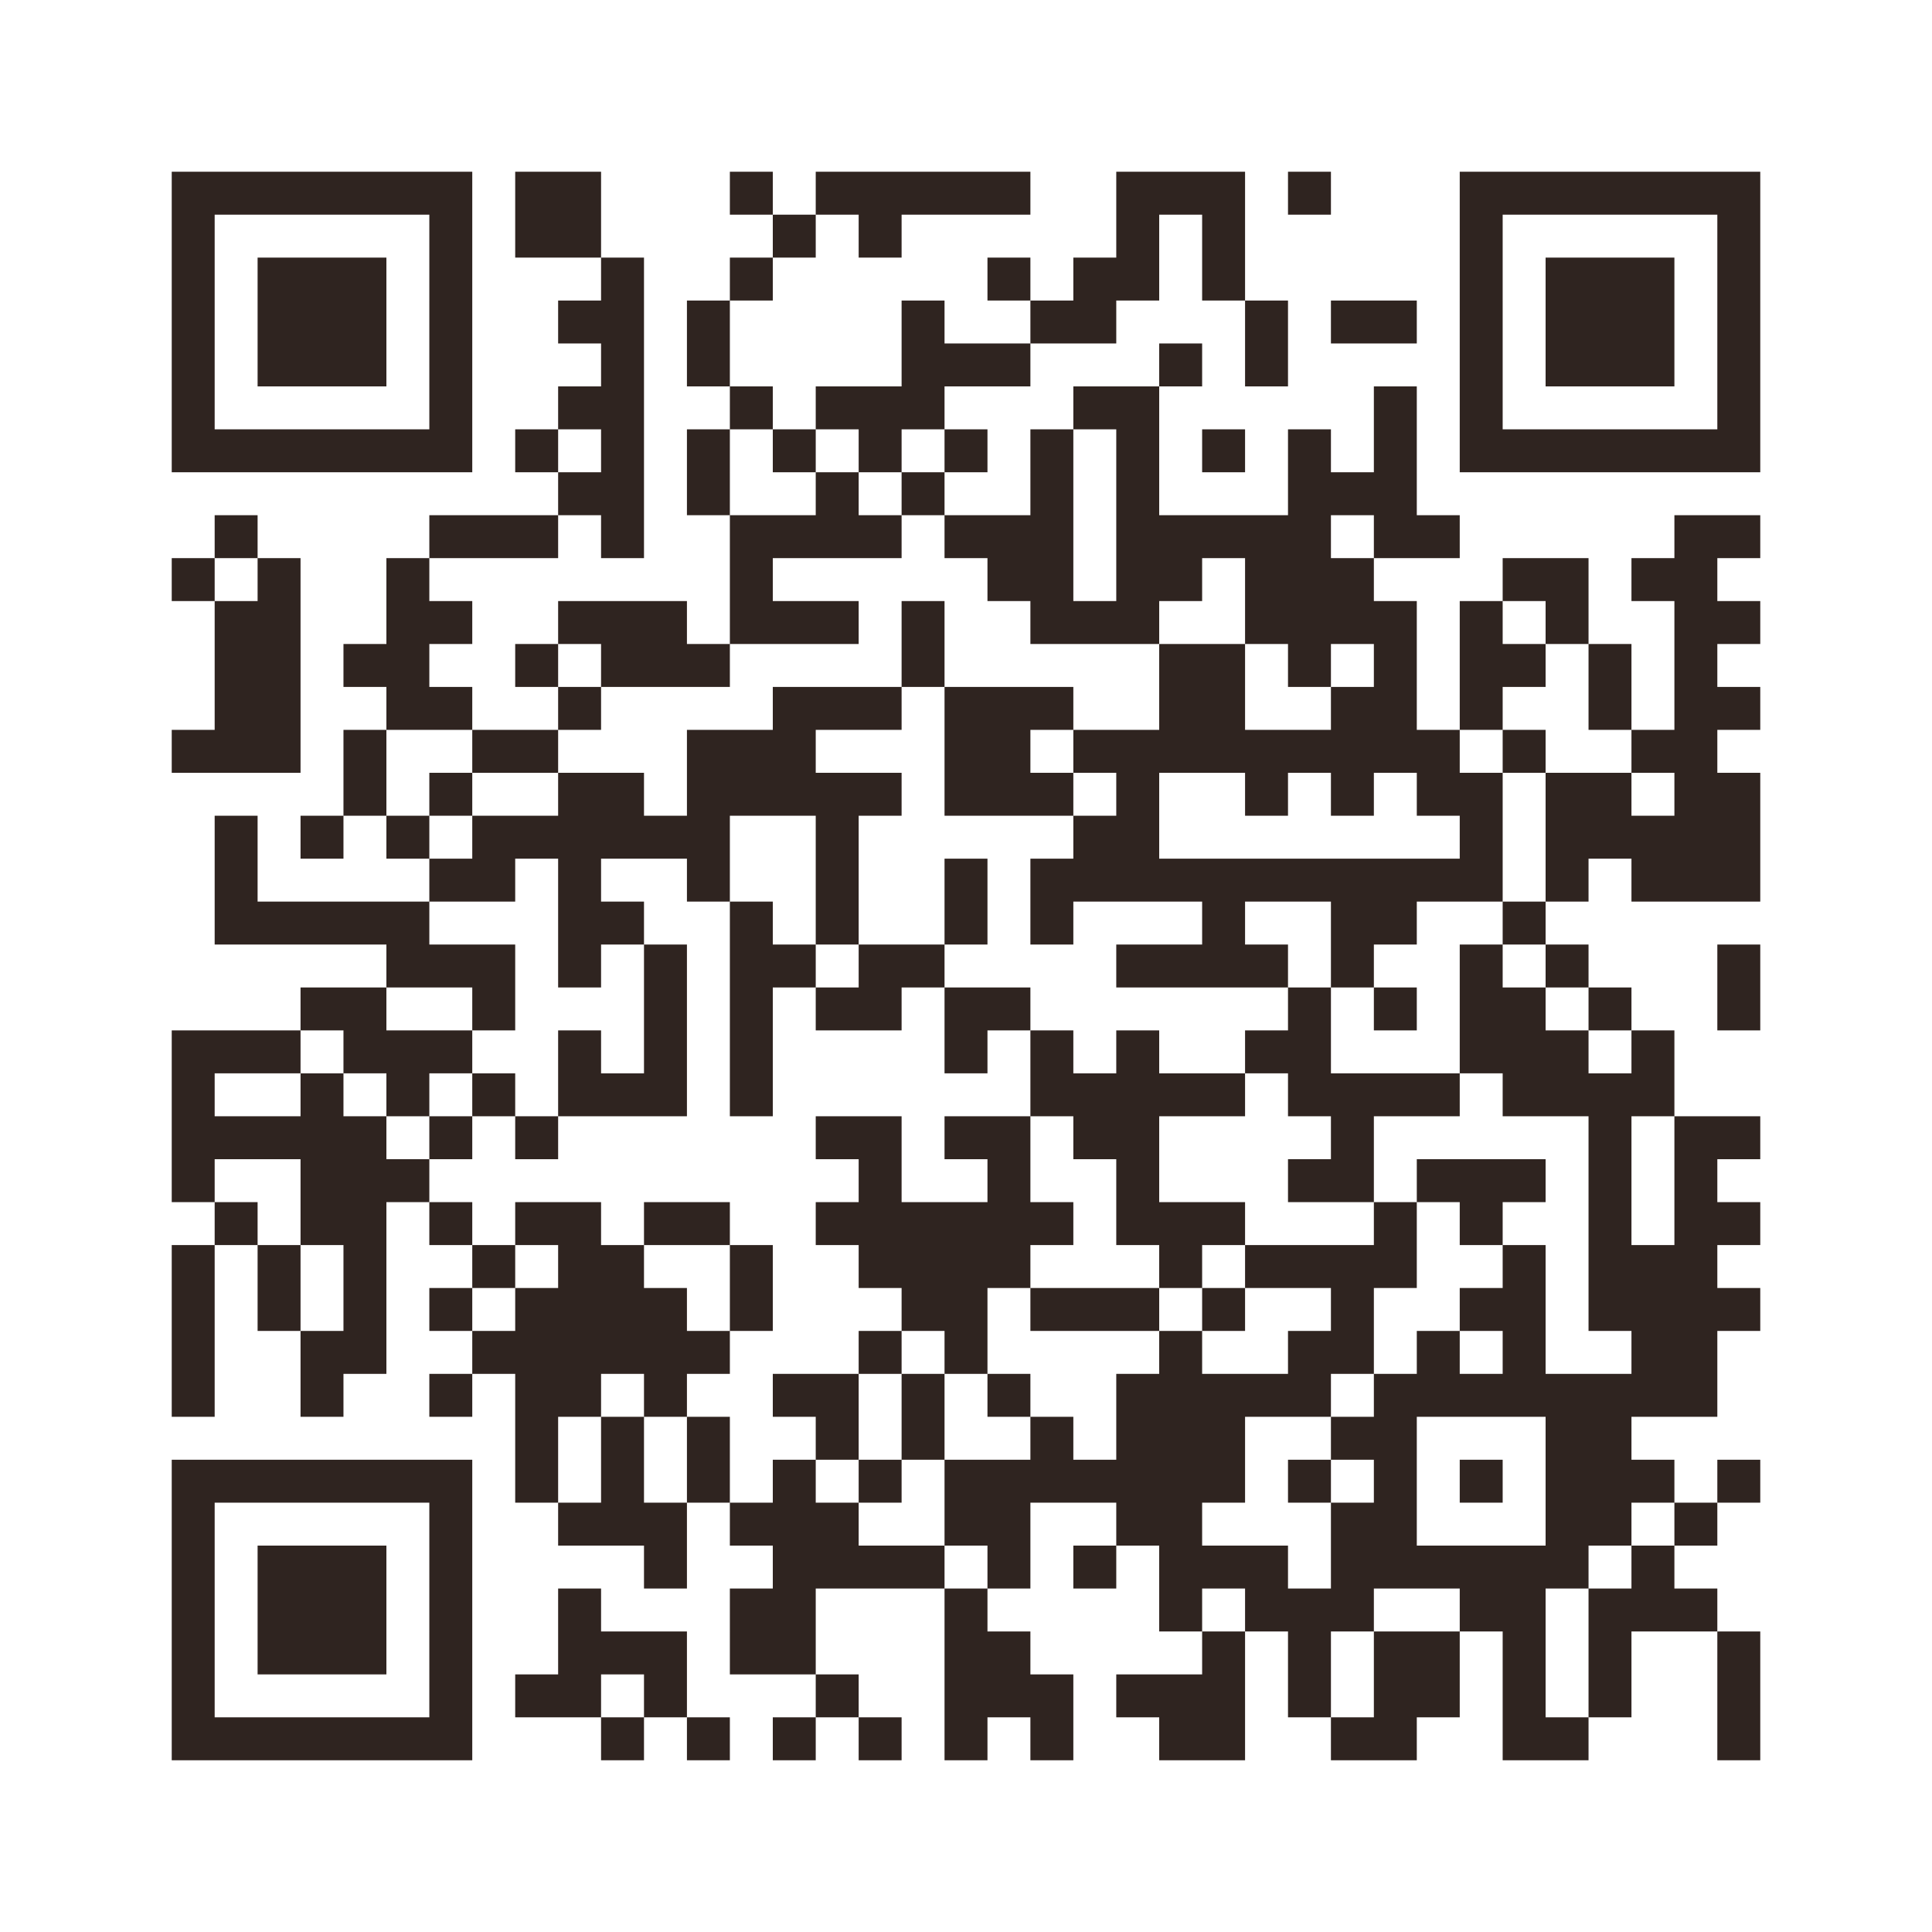
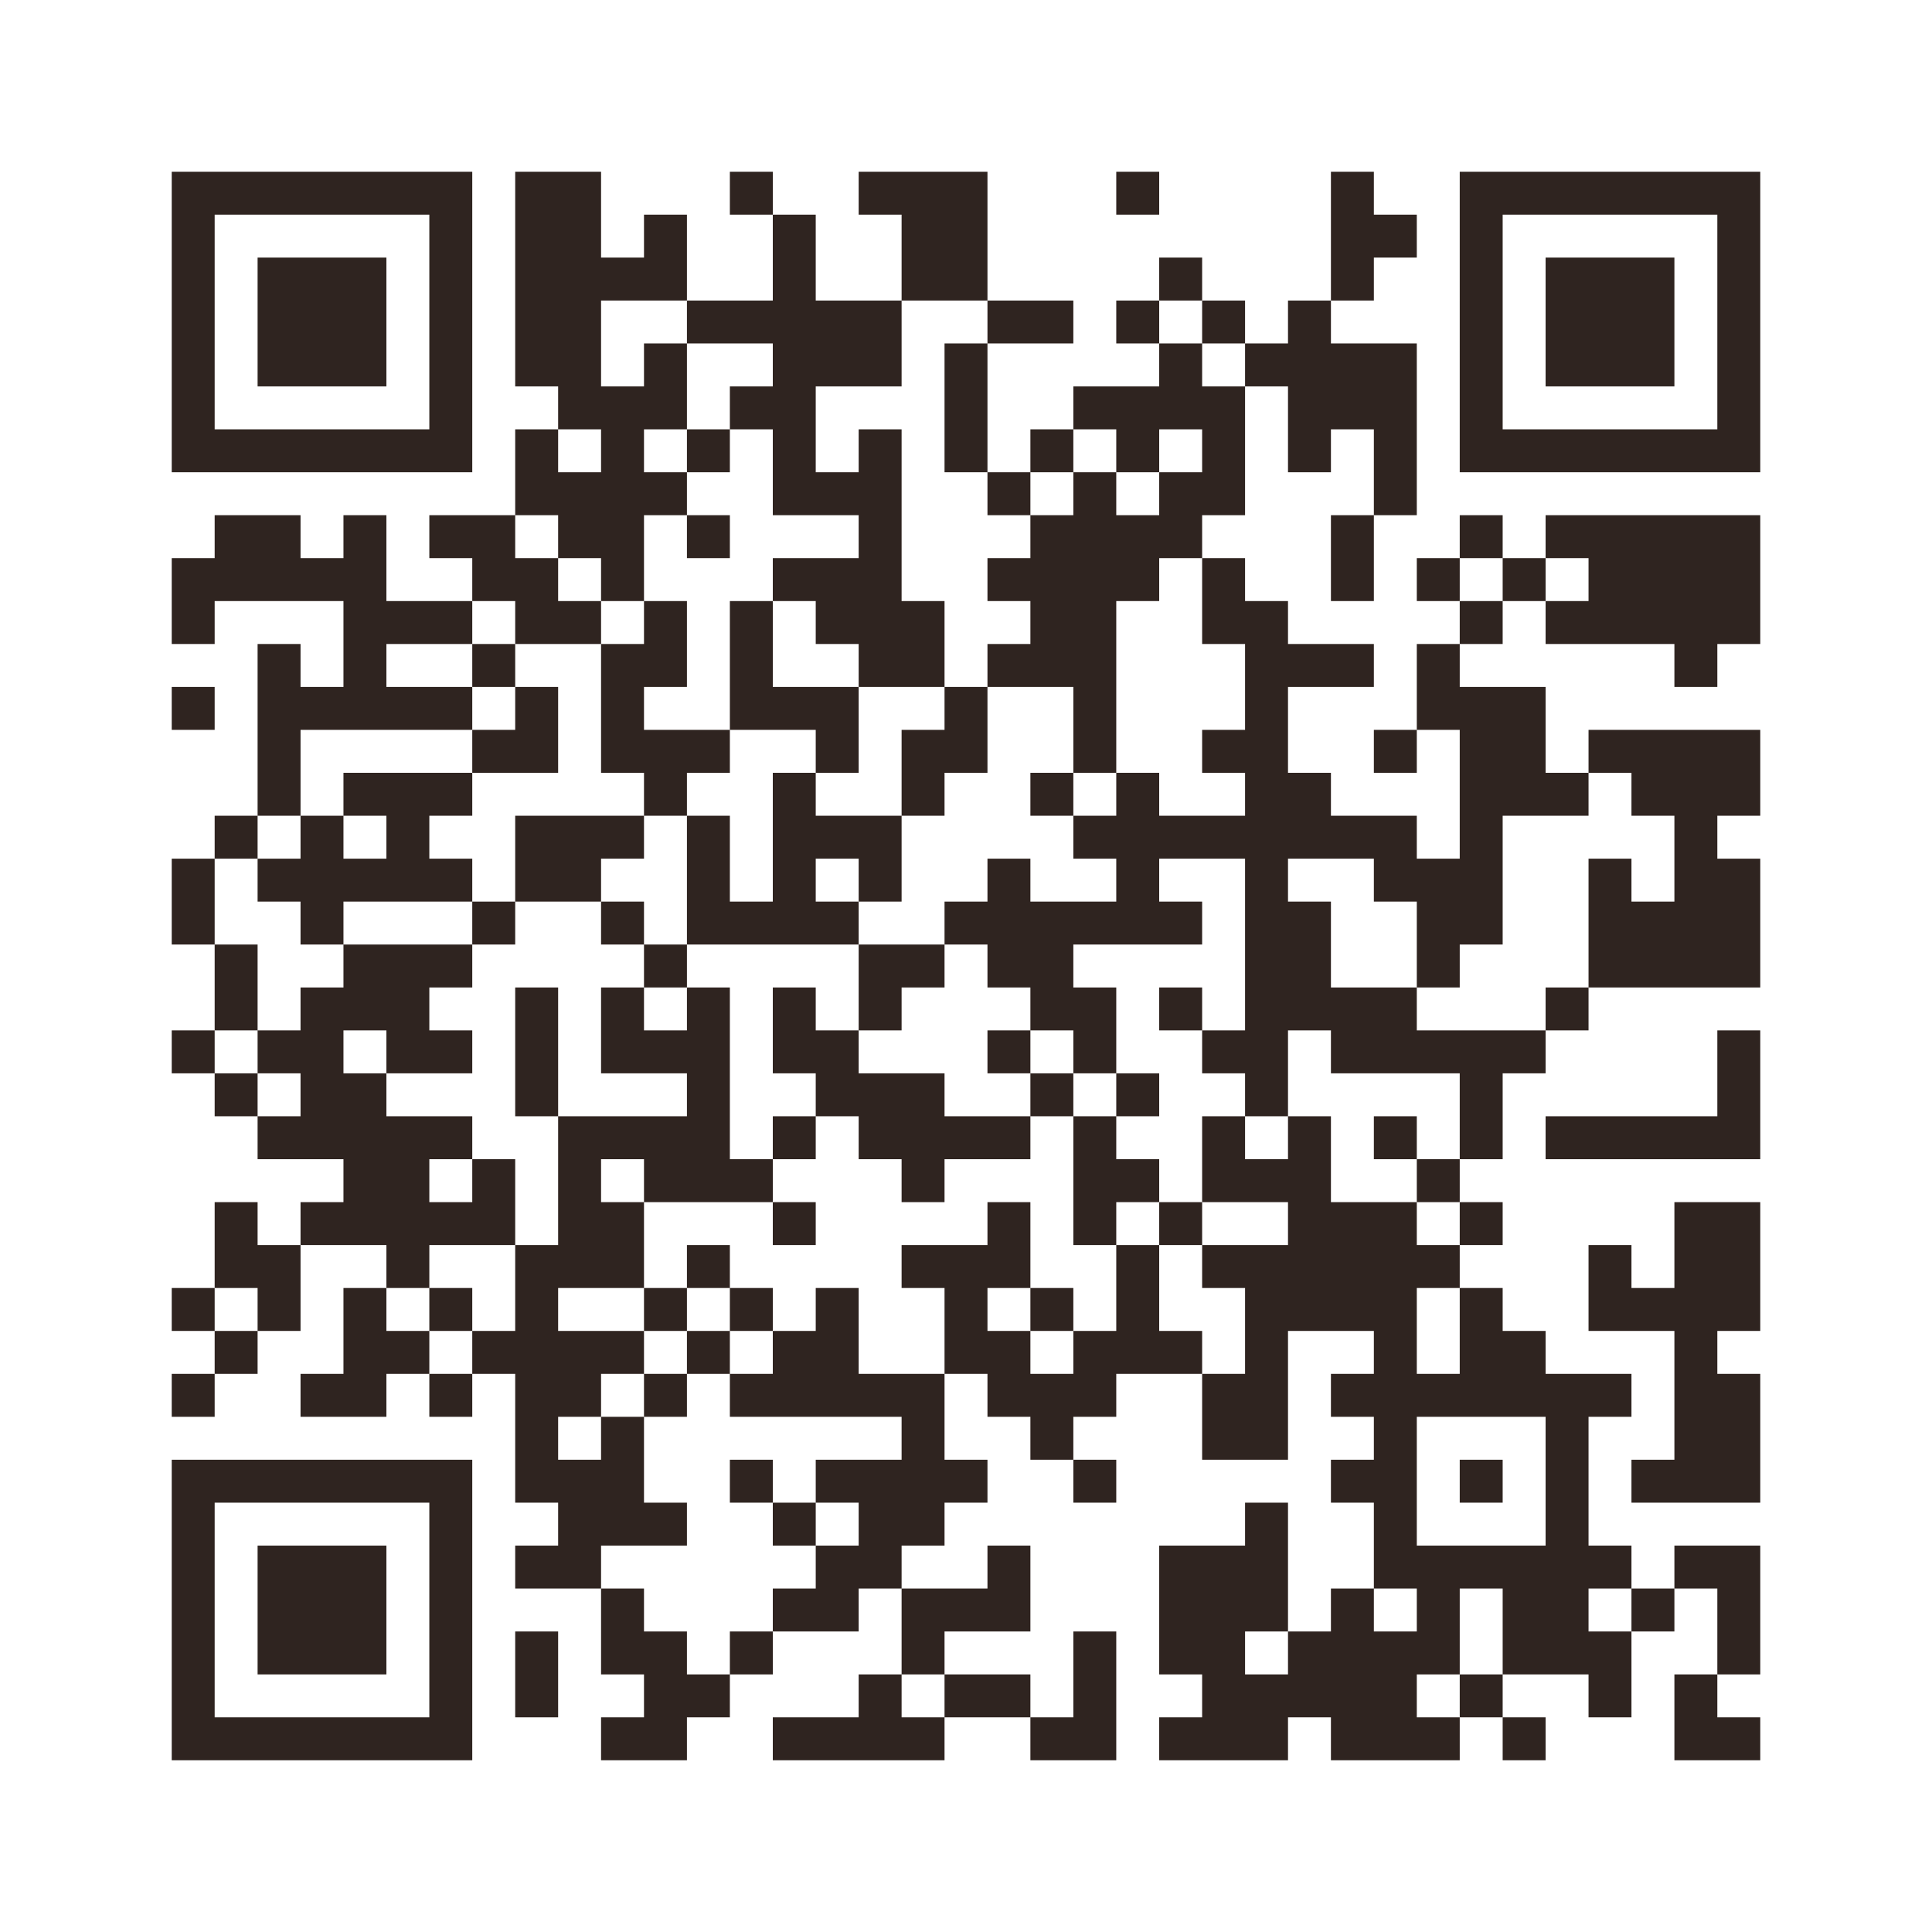
<svg xmlns="http://www.w3.org/2000/svg" width="900" height="900" class="segno">
  <g transform="scale(20)">
    <path fill="#fff" d="M0 0h45v45h-45z" />
-     <path class="qrline" stroke="#2f2420" d="M4 4.5h7m1 0h2m3 0h1m1 0h5m2 0h3m1 0h1m3 0h7m-37 1h1m5 0h1m1 0h2m4 0h1m1 0h1m5 0h1m1 0h1m5 0h1m5 0h1m-37 1h1m1 0h3m1 0h1m3 0h1m2 0h1m5 0h1m1 0h2m1 0h1m5 0h1m1 0h3m1 0h1m-37 1h1m1 0h3m1 0h1m2 0h2m1 0h1m4 0h1m2 0h2m3 0h1m1 0h2m1 0h1m1 0h3m1 0h1m-37 1h1m1 0h3m1 0h1m3 0h1m1 0h1m4 0h3m3 0h1m1 0h1m4 0h1m1 0h3m1 0h1m-37 1h1m5 0h1m2 0h2m2 0h1m1 0h3m3 0h2m5 0h1m1 0h1m5 0h1m-37 1h7m1 0h1m1 0h1m1 0h1m1 0h1m1 0h1m1 0h1m1 0h1m1 0h1m1 0h1m1 0h1m1 0h1m1 0h7m-28 1h2m1 0h1m2 0h1m1 0h1m2 0h1m1 0h1m3 0h3m-28 1h1m4 0h3m1 0h1m2 0h4m1 0h3m1 0h5m1 0h2m5 0h2m-37 1h1m1 0h1m2 0h1m7 0h1m5 0h2m1 0h2m1 0h3m3 0h2m1 0h2m-35 1h2m2 0h2m2 0h3m1 0h3m1 0h1m2 0h3m2 0h4m1 0h1m1 0h1m2 0h2m-36 1h2m1 0h2m2 0h1m1 0h3m4 0h1m5 0h2m1 0h1m1 0h1m1 0h2m1 0h1m1 0h1m-35 1h2m2 0h2m2 0h1m4 0h3m1 0h3m2 0h2m2 0h2m1 0h1m2 0h1m1 0h2m-37 1h3m1 0h1m2 0h2m3 0h3m3 0h2m1 0h9m1 0h1m2 0h2m-32 1h1m1 0h1m2 0h2m1 0h5m1 0h3m1 0h1m2 0h1m1 0h1m1 0h2m1 0h2m1 0h2m-36 1h1m1 0h1m1 0h1m1 0h6m2 0h1m5 0h2m7 0h1m1 0h5m-36 1h1m4 0h2m1 0h1m2 0h1m2 0h1m2 0h1m1 0h11m1 0h1m1 0h3m-36 1h5m3 0h2m2 0h1m1 0h1m2 0h1m1 0h1m3 0h1m2 0h2m2 0h1m-27 1h3m1 0h1m1 0h1m1 0h2m1 0h2m4 0h4m1 0h1m2 0h1m1 0h1m3 0h1m-34 1h2m2 0h1m3 0h1m1 0h1m1 0h2m1 0h2m6 0h1m1 0h1m1 0h2m1 0h1m2 0h1m-37 1h3m1 0h3m2 0h1m1 0h1m1 0h1m4 0h1m1 0h1m1 0h1m2 0h2m3 0h3m1 0h1m-35 1h1m2 0h1m1 0h1m1 0h1m1 0h3m1 0h1m6 0h5m1 0h4m1 0h4m-35 1h5m1 0h1m1 0h1m6 0h2m1 0h2m1 0h2m4 0h1m5 0h1m1 0h2m-37 1h1m2 0h3m10 0h1m2 0h1m2 0h1m3 0h2m1 0h3m1 0h1m1 0h1m-35 1h1m1 0h2m1 0h1m1 0h2m1 0h2m2 0h6m1 0h3m3 0h1m1 0h1m2 0h1m1 0h2m-37 1h1m1 0h1m1 0h1m2 0h1m1 0h2m2 0h1m2 0h4m3 0h1m1 0h4m2 0h1m1 0h3m-36 1h1m1 0h1m1 0h1m1 0h1m1 0h4m1 0h1m3 0h2m1 0h3m1 0h1m2 0h1m2 0h2m1 0h4m-37 1h1m2 0h2m2 0h6m3 0h1m1 0h1m4 0h1m2 0h2m1 0h1m1 0h1m2 0h2m-36 1h1m2 0h1m2 0h1m1 0h2m1 0h1m2 0h2m1 0h1m1 0h1m2 0h5m1 0h8m-28 1h1m1 0h1m1 0h1m2 0h1m1 0h1m2 0h1m1 0h3m2 0h2m3 0h2m-34 1h7m1 0h1m1 0h1m1 0h1m1 0h1m1 0h1m1 0h7m1 0h1m1 0h1m1 0h1m1 0h3m1 0h1m-37 1h1m5 0h1m2 0h3m1 0h3m2 0h2m2 0h2m3 0h2m3 0h2m1 0h1m-36 1h1m1 0h3m1 0h1m4 0h1m2 0h4m1 0h1m1 0h1m1 0h3m1 0h6m1 0h1m-35 1h1m1 0h3m1 0h1m2 0h1m3 0h2m3 0h1m4 0h1m1 0h3m2 0h2m1 0h3m-36 1h1m1 0h3m1 0h1m2 0h3m1 0h2m3 0h2m4 0h1m1 0h1m1 0h2m1 0h1m1 0h1m2 0h1m-37 1h1m5 0h1m1 0h2m1 0h1m3 0h1m2 0h3m1 0h3m1 0h1m1 0h2m1 0h1m1 0h1m2 0h1m-37 1h7m3 0h1m1 0h1m1 0h1m1 0h1m1 0h1m1 0h1m2 0h2m2 0h2m2 0h2m3 0h1" />
+     <path class="qrline" stroke="#2f2420" d="M4 4.5h7m1 0h2m3 0h1m2 0h3m3 0h1m4 0h1m2 0h7m-37 1h1m5 0h1m1 0h2m1 0h1m2 0h1m2 0h2m8 0h2m1 0h1m5 0h1m-37 1h1m1 0h3m1 0h1m1 0h4m2 0h1m2 0h2m4 0h1m3 0h1m2 0h1m1 0h3m1 0h1m-37 1h1m1 0h3m1 0h1m1 0h2m2 0h5m2 0h2m1 0h1m1 0h1m1 0h1m3 0h1m1 0h3m1 0h1m-37 1h1m1 0h3m1 0h1m1 0h2m1 0h1m2 0h3m1 0h1m4 0h1m1 0h4m1 0h1m1 0h3m1 0h1m-37 1h1m5 0h1m2 0h3m1 0h2m3 0h1m2 0h4m1 0h3m1 0h1m5 0h1m-37 1h7m1 0h1m1 0h1m1 0h1m1 0h1m1 0h1m1 0h1m1 0h1m1 0h1m1 0h1m1 0h1m1 0h1m1 0h7m-29 1h4m2 0h3m2 0h1m1 0h1m1 0h2m3 0h1m-28 1h2m1 0h1m1 0h2m1 0h2m1 0h1m3 0h1m3 0h4m3 0h1m2 0h1m1 0h5m-37 1h5m2 0h2m1 0h1m3 0h3m2 0h4m1 0h1m2 0h1m1 0h1m1 0h1m1 0h4m-37 1h1m3 0h3m1 0h2m1 0h1m1 0h1m1 0h3m2 0h2m2 0h2m4 0h1m1 0h5m-35 1h1m1 0h1m2 0h1m2 0h2m1 0h1m2 0h2m1 0h3m3 0h3m1 0h1m5 0h1m-36 1h1m1 0h5m1 0h1m1 0h1m2 0h3m2 0h1m2 0h1m3 0h1m3 0h3m-30 1h1m4 0h2m1 0h3m2 0h1m1 0h2m2 0h1m2 0h2m2 0h1m1 0h2m1 0h4m-35 1h1m1 0h3m4 0h1m2 0h1m2 0h1m2 0h1m1 0h1m2 0h2m3 0h3m1 0h3m-36 1h1m1 0h1m1 0h1m2 0h3m1 0h1m1 0h3m4 0h8m1 0h1m4 0h1m-36 1h1m1 0h5m1 0h2m2 0h1m1 0h1m1 0h1m2 0h1m2 0h1m2 0h1m2 0h3m2 0h1m1 0h2m-37 1h1m2 0h1m3 0h1m2 0h1m1 0h4m2 0h6m1 0h2m2 0h2m2 0h4m-36 1h1m2 0h3m4 0h1m4 0h2m1 0h2m4 0h2m2 0h1m3 0h4m-36 1h1m1 0h3m2 0h1m1 0h1m1 0h1m1 0h1m1 0h1m3 0h2m1 0h1m1 0h4m3 0h1m-33 1h1m1 0h2m1 0h2m1 0h1m1 0h3m1 0h2m3 0h1m1 0h1m2 0h2m1 0h5m4 0h1m-36 1h1m1 0h2m3 0h1m3 0h1m2 0h3m2 0h1m1 0h1m2 0h1m4 0h1m5 0h1m-35 1h5m2 0h4m1 0h1m1 0h4m1 0h1m2 0h1m1 0h1m1 0h1m1 0h1m1 0h5m-33 1h2m1 0h1m1 0h1m1 0h3m3 0h1m3 0h2m1 0h3m2 0h1m-29 1h1m1 0h5m1 0h2m3 0h1m4 0h1m1 0h1m1 0h1m2 0h3m1 0h1m4 0h2m-36 1h2m2 0h1m2 0h3m1 0h1m4 0h3m2 0h1m1 0h6m3 0h1m1 0h2m-37 1h1m1 0h1m1 0h1m1 0h1m1 0h1m2 0h1m1 0h1m1 0h1m2 0h1m1 0h1m1 0h1m2 0h4m1 0h1m2 0h4m-36 1h1m2 0h2m1 0h4m1 0h1m1 0h2m2 0h2m1 0h3m1 0h1m2 0h1m1 0h2m3 0h1m-36 1h1m2 0h2m1 0h1m1 0h2m1 0h1m1 0h5m1 0h3m2 0h2m1 0h7m1 0h2m-29 1h1m1 0h1m6 0h1m2 0h1m3 0h2m2 0h1m3 0h1m2 0h2m-37 1h7m1 0h3m2 0h1m1 0h4m2 0h1m5 0h2m1 0h1m1 0h1m1 0h3m-37 1h1m5 0h1m2 0h3m2 0h1m1 0h2m7 0h1m2 0h1m3 0h1m-33 1h1m1 0h3m1 0h1m1 0h2m5 0h2m2 0h1m3 0h3m2 0h6m1 0h2m-37 1h1m1 0h3m1 0h1m3 0h1m3 0h2m1 0h3m3 0h3m1 0h1m1 0h1m1 0h2m1 0h1m1 0h1m-37 1h1m1 0h3m1 0h1m1 0h1m1 0h2m1 0h1m3 0h1m3 0h1m1 0h2m1 0h4m1 0h3m2 0h1m-37 1h1m5 0h1m1 0h1m2 0h2m3 0h1m1 0h2m1 0h1m2 0h5m1 0h1m2 0h1m1 0h1m-36 1h7m3 0h2m2 0h4m2 0h2m1 0h3m1 0h3m1 0h1m3 0h2" />
  </g>
</svg>
